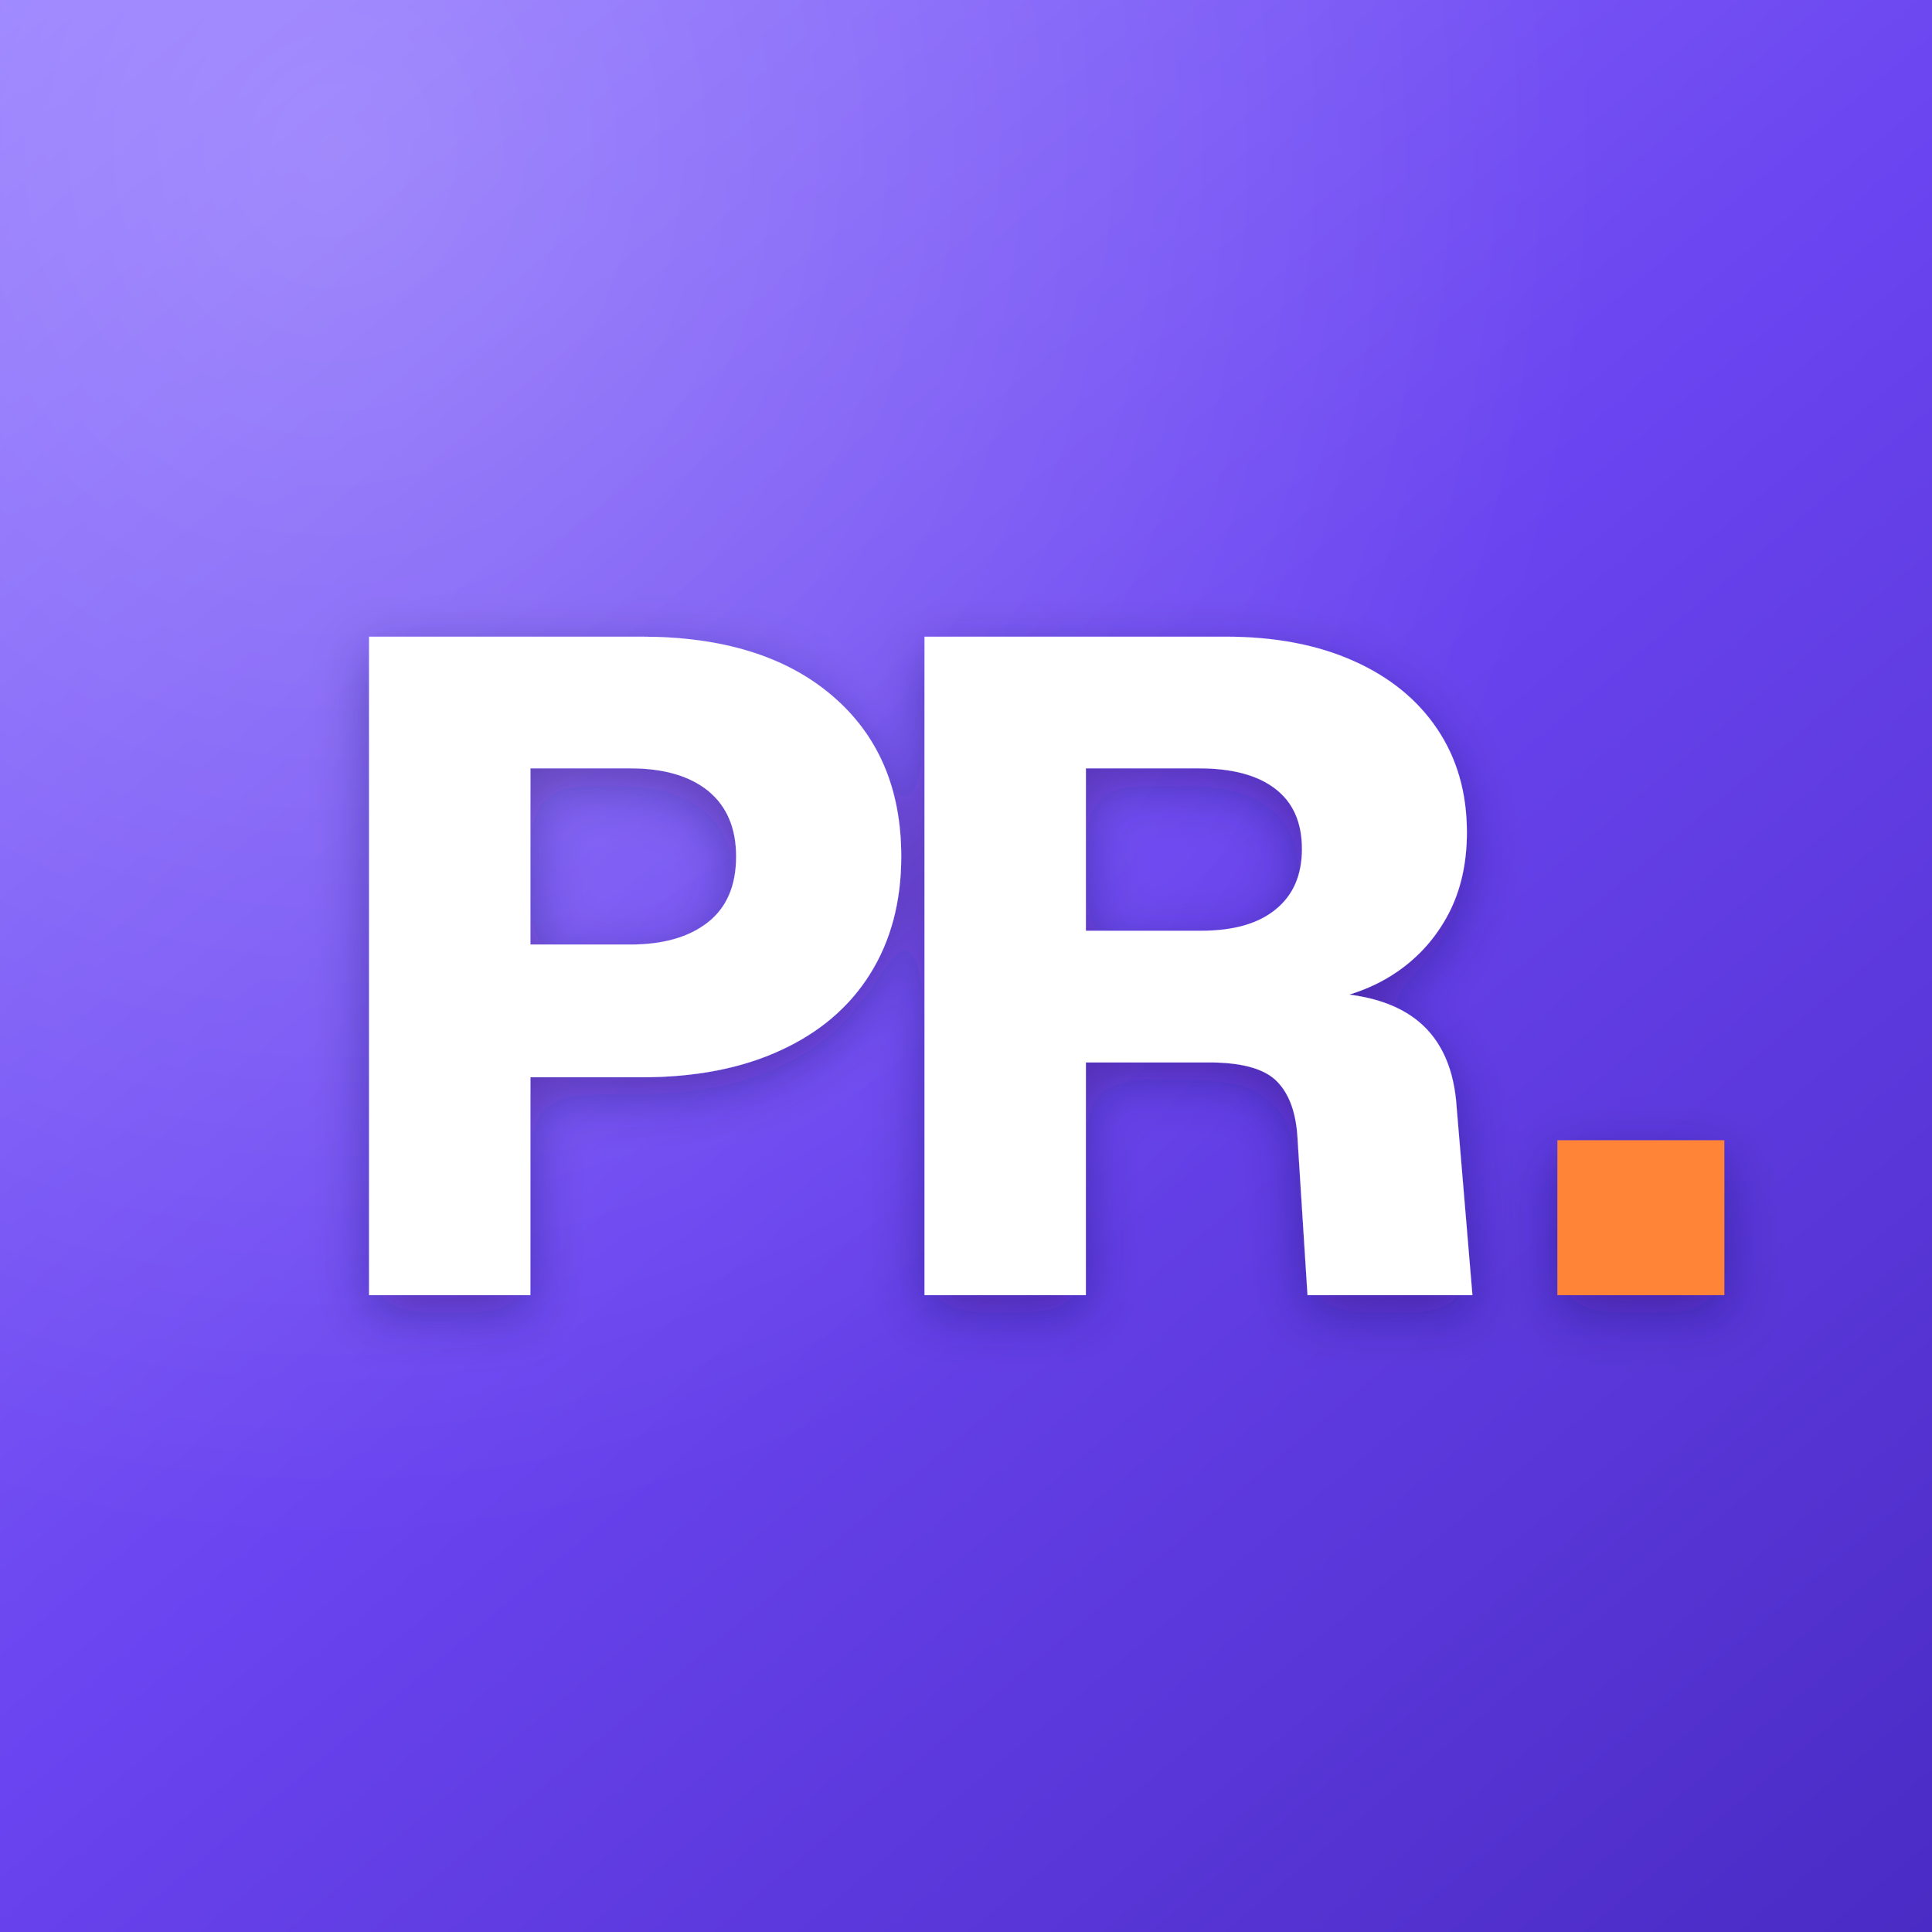
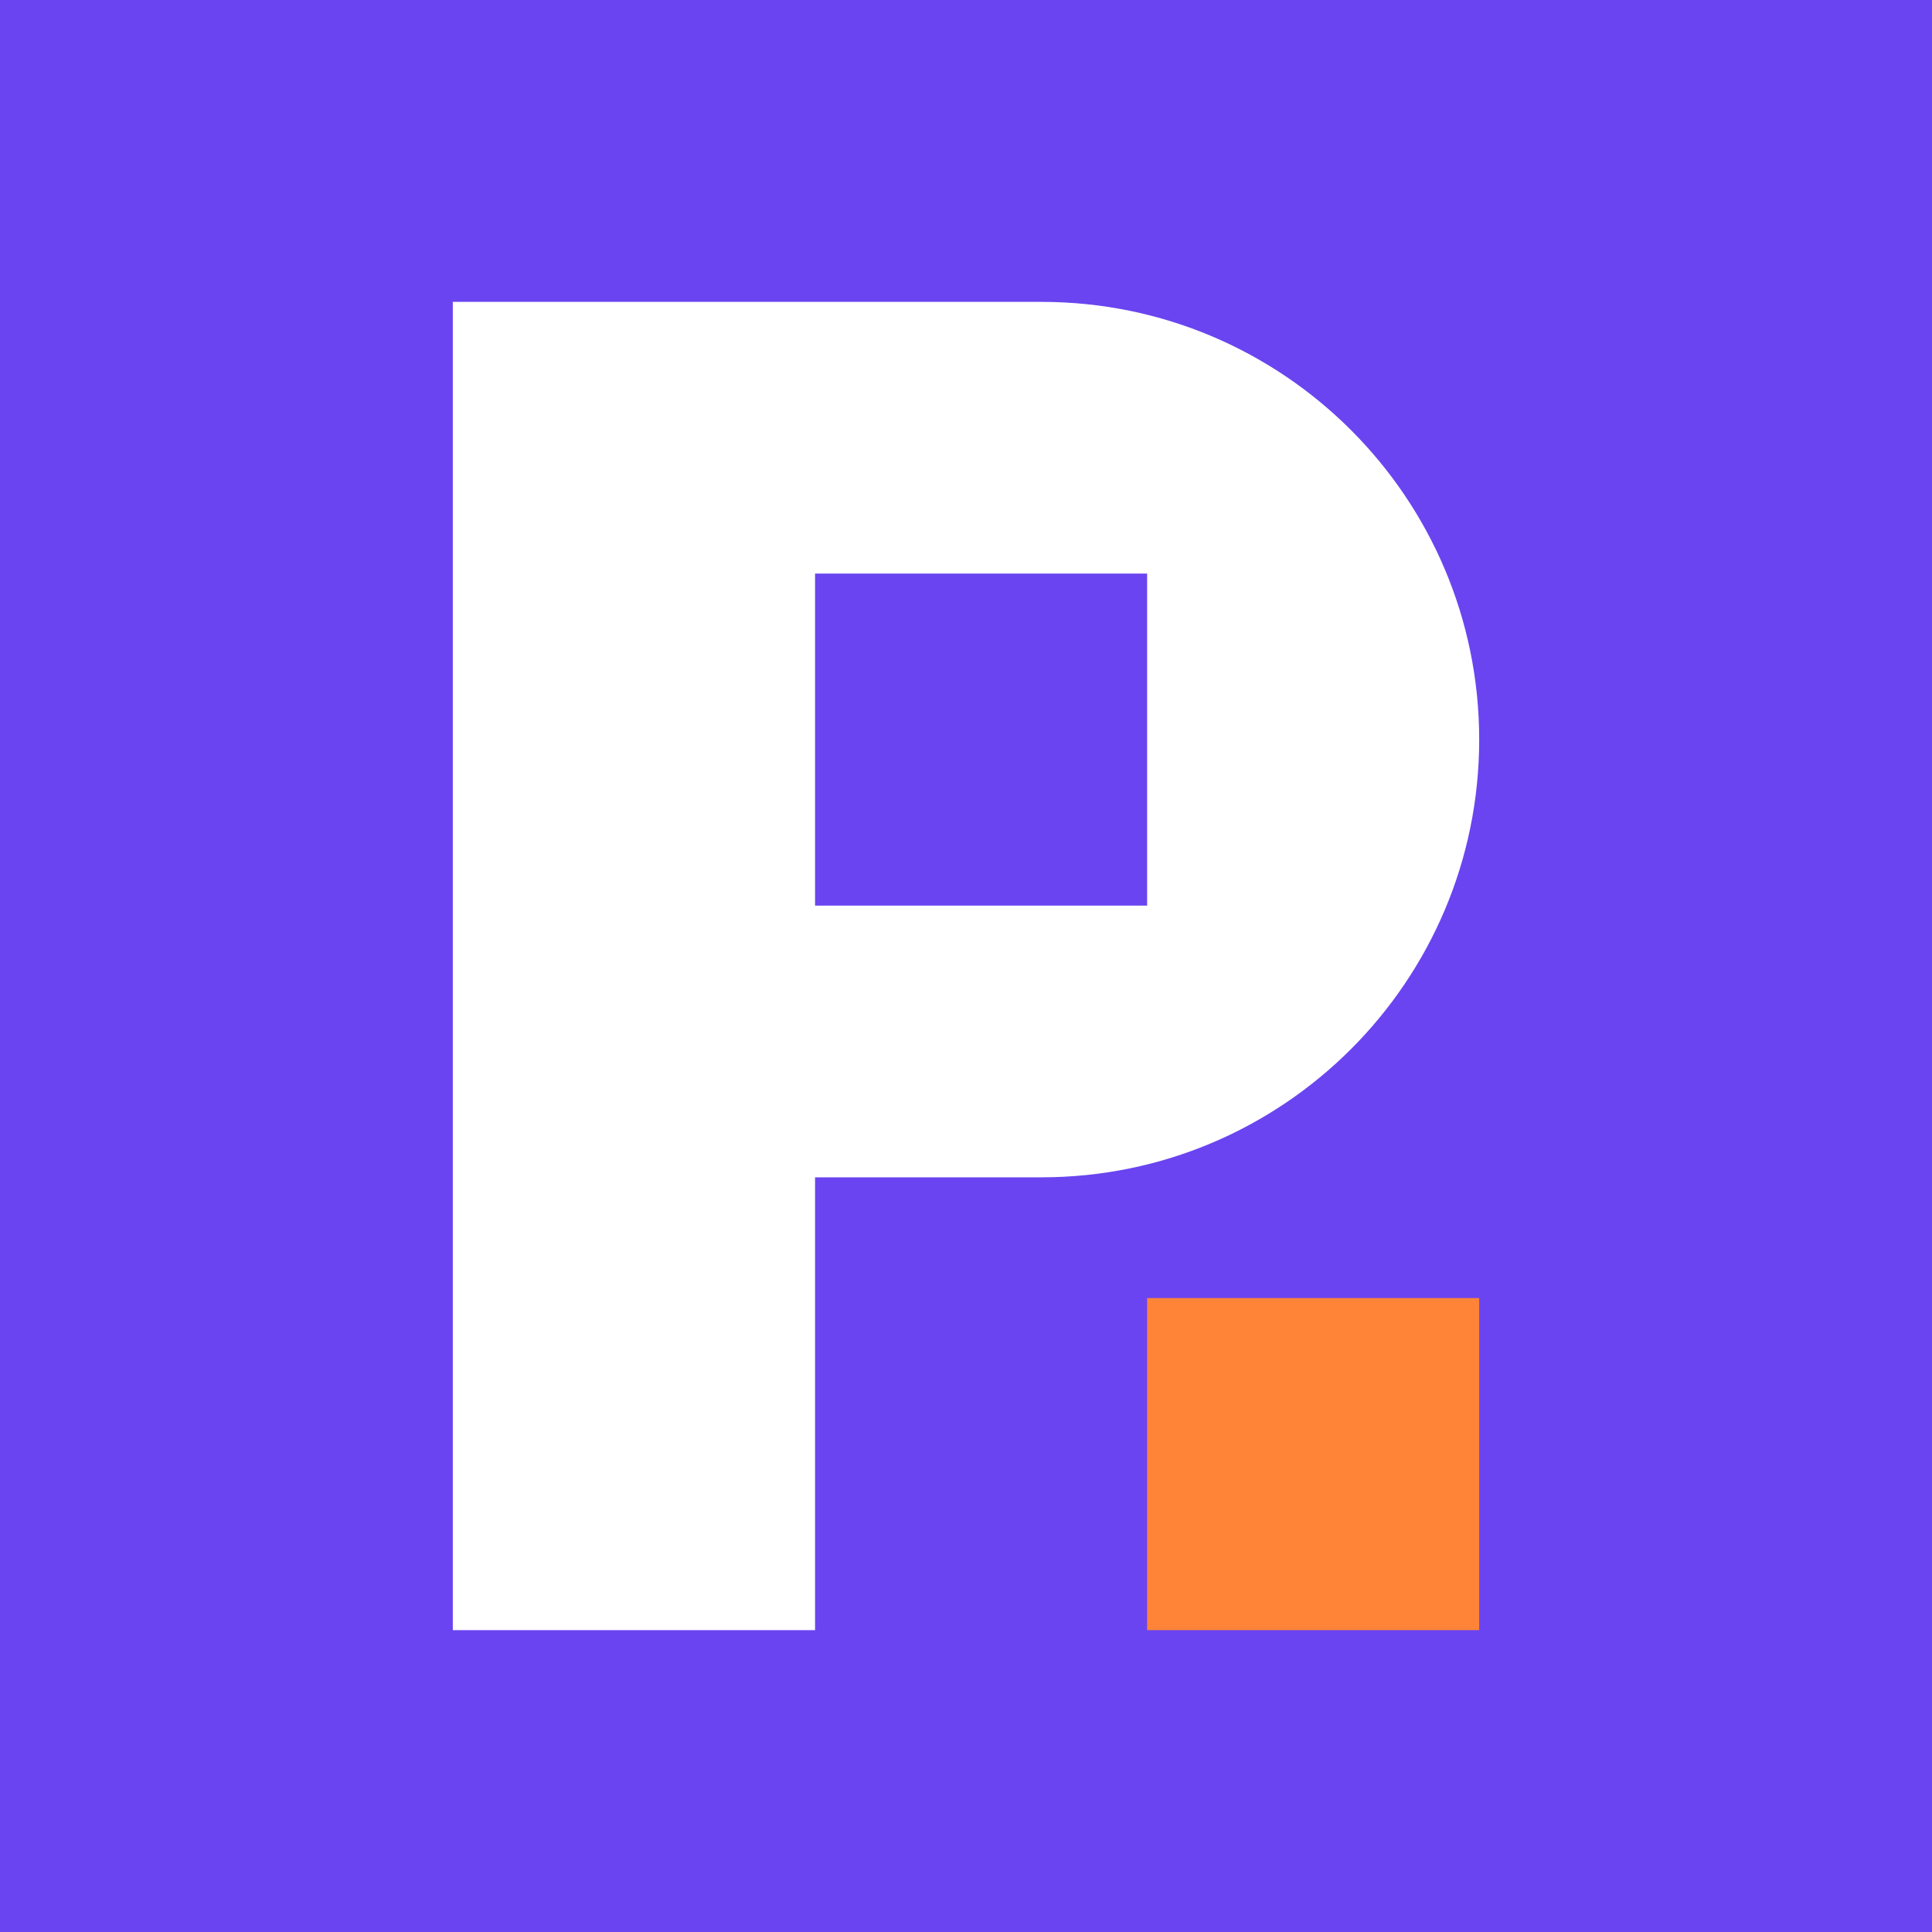
- <svg xmlns="http://www.w3.org/2000/svg" width="1080" height="1080" viewBox="0 0 1080 1080">
-   <defs>
-     <pattern id="satori_pattern_id_0" x="0" y="0" width="1" height="1" patternUnits="objectBoundingBox">
-       <linearGradient id="satori_biid_0" x1="0.047" y1="-0.04" x2="0.953" y2="1.04" spreadMethod="pad">
-         <stop offset="0%" stop-color="#8f74ff" />
-         <stop offset="50%" stop-color="#6a44f0" />
-         <stop offset="100%" stop-color="#4a2bc4" />
-       </linearGradient>
-       <rect x="0" y="0" width="1080" height="1080" fill="url(#satori_biid_0)" />
-     </pattern>
-   </defs>
-   <clipPath id="satori_cp-id">
-     <rect x="0" y="0" width="1080" height="1080" />
-   </clipPath>
-   <mask id="satori_om-id">
-     <rect x="0" y="0" width="1080" height="1080" fill="#fff" />
-   </mask>
-   <rect x="0" y="0" width="1080" height="1080" fill="url(#satori_pattern_id_0)" />
-   <defs>
-     <pattern id="satori_pattern_id-0_0" x="0" y="0" width="1" height="1" patternUnits="objectBoundingBox">
-       <radialGradient id="satori_radial_id-0_0" spreadMethod="pad">
-         <stop offset="0" stop-color="rgba(255,255,255,0.22)" />
-         <stop offset="0.55" stop-color="rgba(255,255,255,0)" />
-         <stop offset="1" stop-color="rgba(255,255,255,0)" />
-       </radialGradient>
-       <mask id="satori_mask_id-0_0">
-         <rect x="0" y="0" width="1080" height="1080" fill="#fff" />
-       </mask>
-       <rect x="0" y="0" width="1080" height="1080" fill="rgba(255,255,255,0)" />
-       <ellipse cx="194.4" cy="86.4" width="1080" height="1080" ry="1405.163" rx="1252.428" fill="url(#satori_radial_id-0_0)" mask="url(#satori_mask_id-0_0)" />
-     </pattern>
-   </defs>
-   <mask id="satori_om-id-0">
-     <rect x="0" y="0" width="1080" height="1080" fill="#fff" mask="url(#satori_om-id)" />
-   </mask>
-   <rect x="0" y="0" width="1080" height="1080" fill="url(#satori_pattern_id-0_0)" clip-path="url(#satori_cp-id)" mask="url(#satori_om-id)" />
-   <mask id="satori_om-id-1">
-     <rect x="171" y="281" width="811" height="518" fill="#fff" mask="url(#satori_om-id)" />
-   </mask>
-   <defs>
-     <filter id="satori_s-id-1-0" x="-37.15%" y="-46.48%" width="184.29%" height="207.09%">
-       <feDropShadow dx="0" dy="9.72" stdDeviation="15.12" flood-color="rgba(24,8,70,0.35)" flood-opacity="1" />
-     </filter>
-   </defs>
-   <g filter="url(#satori_s-id-1-0)">
-     <g mask="url(#satori_om-id)" clip-path="url(#satori_cp-id)">
-       <path fill="#ffffff" d="M296.5 724L206.3 724L206.3 355.9L358.7 355.9Q426.6 355.9 465.2 388.9Q503.8 421.8 503.8 478.8L503.8 478.8Q503.8 516.6 486.4 544.4Q469.1 572.1 436.4 587.1Q403.8 602.2 358.7 602.2L358.7 602.2L296.5 602.2L296.5 724ZM296.5 429.5L296.5 528.0L352.4 528.0Q379.9 528.0 395.7 515.6Q411.5 503.2 411.5 478.8L411.5 478.8Q411.5 455.0 396.0 442.2Q380.4 429.5 352.4 429.5L352.4 429.5L296.5 429.5ZM607.0 724L516.8 724L516.8 355.9L685.3 355.9Q726.2 355.9 756.5 369.4Q786.9 382.9 803.4 407.5Q820.0 432.1 820.0 465.3L820.0 465.3Q820.0 491.2 809.7 510.9Q799.3 530.6 781.2 543.1L781.2 543.1Q769.2 551.4 754.2 556.0L754.2 556.0Q778.6 559.1 793.1 571.1L793.1 571.1Q812.3 587.1 814.3 619.3L814.3 619.3L823.1 724L730.9 724L725.2 634.3Q723.6 613.6 713.0 603.7Q702.4 593.9 675.9 593.9L675.9 593.9L607.0 593.9L607.0 724ZM607.0 429.5L607.0 520.3L671.3 520.3Q698.7 520.3 713.2 508.3Q727.8 496.4 727.8 474.6L727.8 474.6Q727.8 452.4 713.0 441.0Q698.2 429.5 670.2 429.5L670.2 429.5L607.0 429.5Z " />
-     </g>
-   </g>
-   <mask id="satori_om-id-1-1">
-     <rect x="853" y="281" width="129" height="518" fill="#fff" mask="url(#satori_om-id)" />
-   </mask>
-   <defs>
-     <filter id="satori_s-id-1-1-0" x="-194.94%" y="-46.48%" width="499.89%" height="207.09%">
-       <feDropShadow dx="0" dy="9.72" stdDeviation="15.12" flood-color="rgba(24,8,70,0.35)" flood-opacity="1" />
-     </filter>
-   </defs>
-   <g filter="url(#satori_s-id-1-1-0)">
-     <g mask="url(#satori_om-id)" clip-path="url(#satori_cp-id)">
-       <path fill="#ff8438" d="M963.9 724L870.6 724L870.6 637.4L963.9 637.4L963.9 724Z " />
+ <svg xmlns="http://www.w3.org/2000/svg" viewBox="0 0 256 256" width="1080" height="1080">
+   <rect width="256" height="256" rx="0" fill="#6a44f0" />
+   <g transform="translate(128 128) scale(1) translate(-128 -128)">
+     <g id="mark">
+       <path fill="#FFFFFF" fill-rule="evenodd" d="M60 40H138A58 58 0 0 1 138 156H108V216H60ZM108 76V120H152V76Z" />
+       <rect fill="#FF8438" x="152" y="172" width="44" height="44" />
    </g>
  </g>
</svg>
